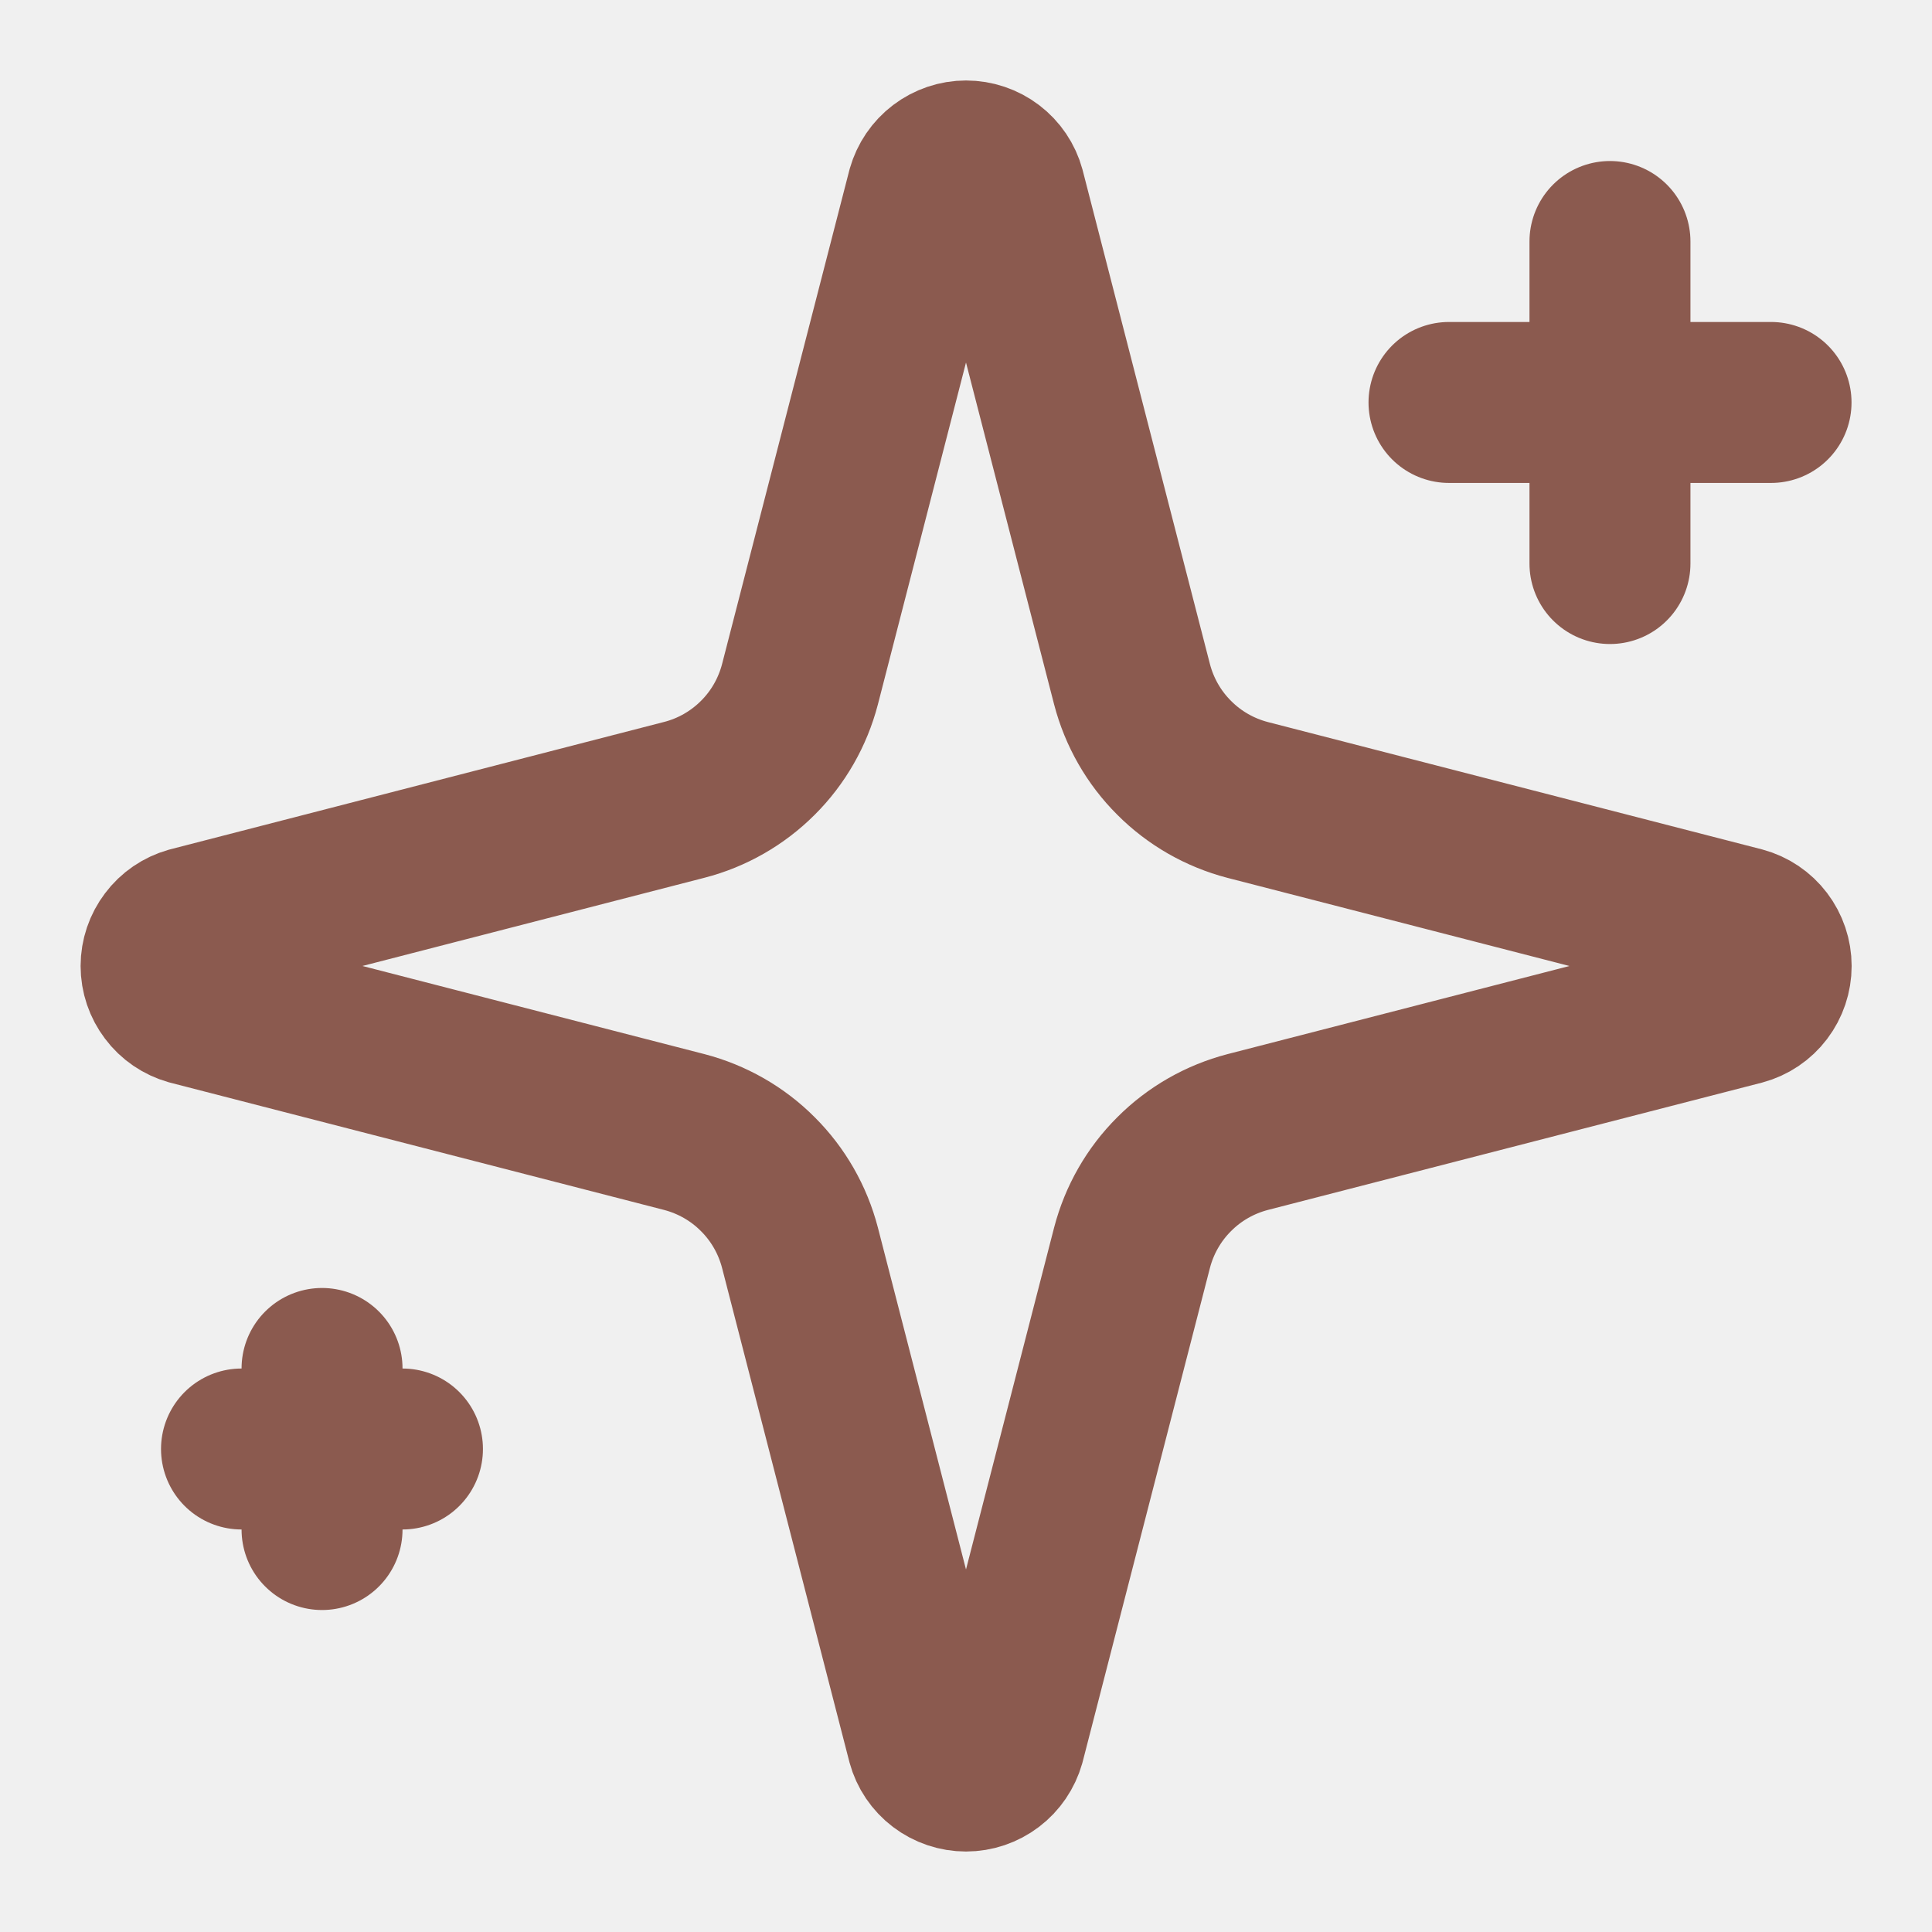
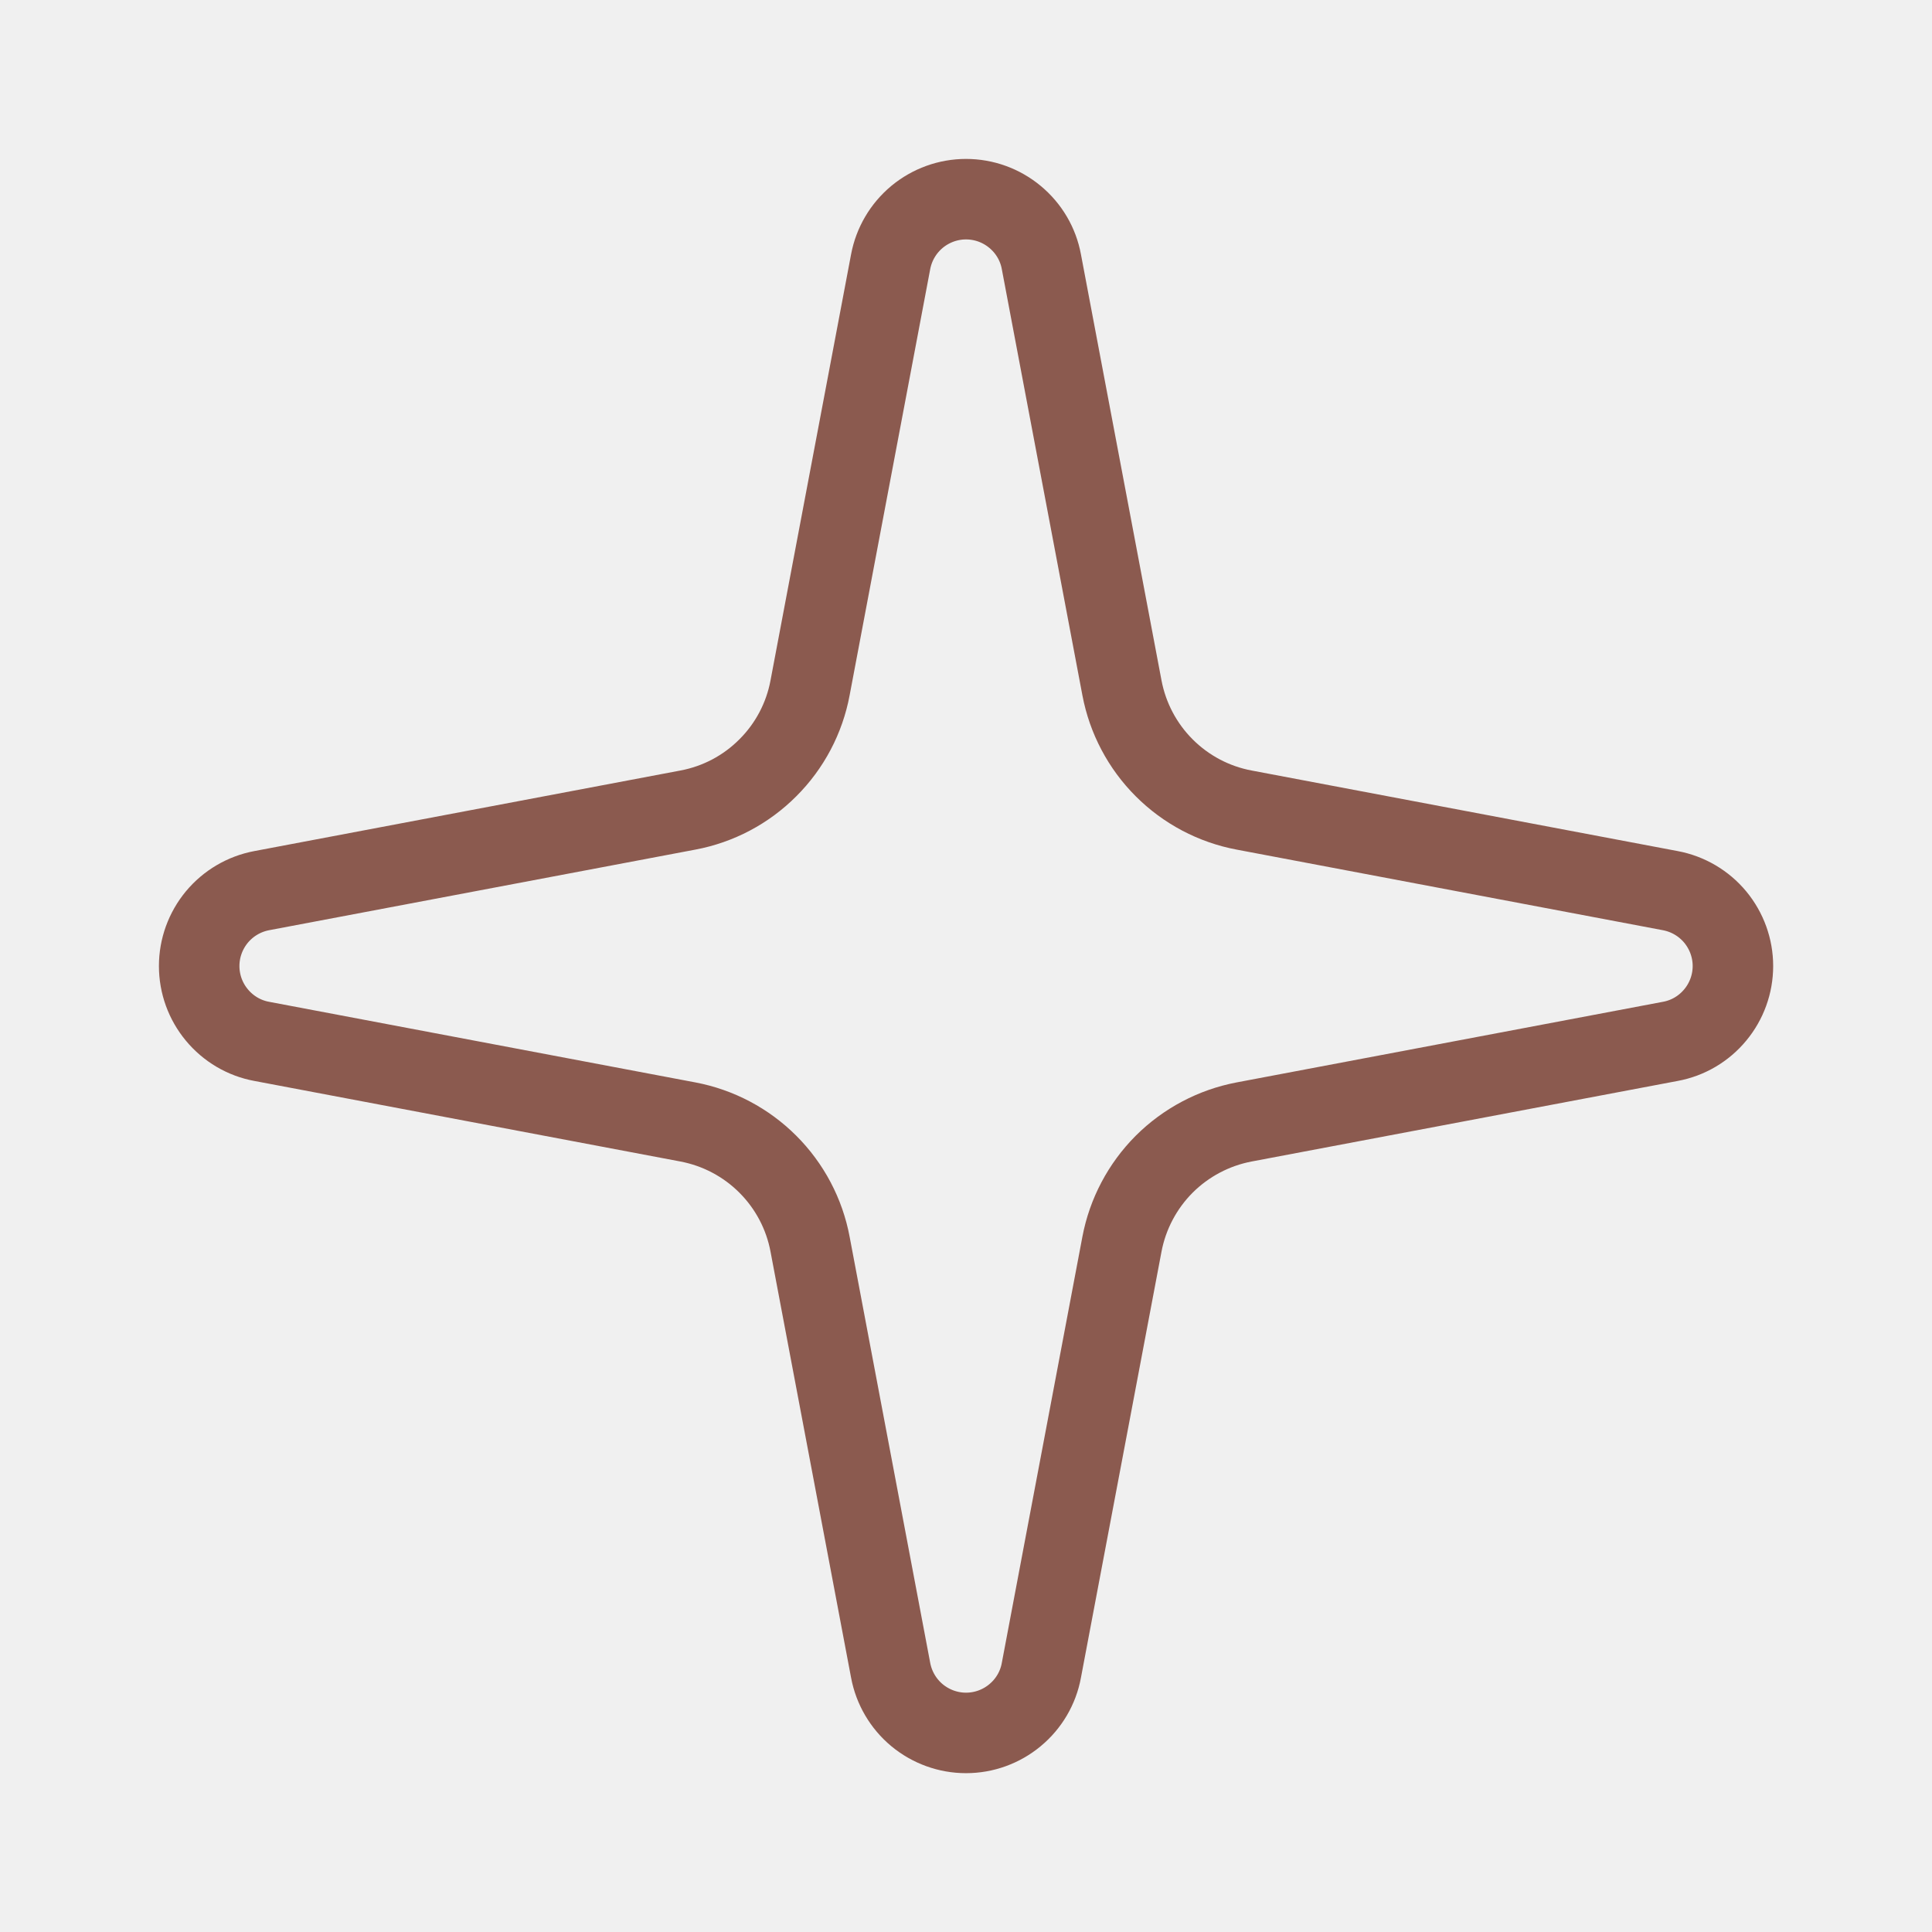
- <svg xmlns="http://www.w3.org/2000/svg" preserveAspectRatio="none" width="100%" height="100%" overflow="visible" style="display: block;" viewBox="0 0 16 16" fill="none">
-   <g id="Icon" clip-path="url(#clip0_0_6)">
-     <path id="Vector" d="M6.625 10.333C6.565 10.103 6.445 9.892 6.276 9.724C6.108 9.555 5.897 9.435 5.667 9.375L1.577 8.321C1.507 8.301 1.445 8.259 1.402 8.201C1.358 8.143 1.334 8.073 1.334 8C1.334 7.927 1.358 7.857 1.402 7.799C1.445 7.741 1.507 7.699 1.577 7.679L5.667 6.624C5.897 6.565 6.108 6.444 6.276 6.276C6.445 6.108 6.565 5.897 6.625 5.667L7.679 1.577C7.699 1.507 7.741 1.445 7.799 1.401C7.857 1.357 7.928 1.333 8 1.333C8.073 1.333 8.144 1.357 8.202 1.401C8.26 1.445 8.302 1.507 8.321 1.577L9.375 5.667C9.435 5.897 9.555 6.108 9.724 6.276C9.892 6.445 10.103 6.565 10.333 6.625L14.423 7.679C14.494 7.698 14.556 7.74 14.6 7.798C14.644 7.856 14.668 7.927 14.668 8C14.668 8.073 14.644 8.144 14.6 8.202C14.556 8.26 14.494 8.302 14.423 8.321L10.333 9.375C10.103 9.435 9.892 9.555 9.724 9.724C9.555 9.892 9.435 10.103 9.375 10.333L8.321 14.423C8.301 14.493 8.259 14.555 8.201 14.599C8.143 14.643 8.072 14.667 8 14.667C7.927 14.667 7.856 14.643 7.798 14.599C7.74 14.555 7.698 14.493 7.679 14.423L6.625 10.333Z" stroke="#8B5A4F" stroke-width="1.333" stroke-linecap="round" stroke-linejoin="round" />
-     <path id="Vector_2" d="M13.333 2V4.667" stroke="#8B5A4F" stroke-width="1.333" stroke-linecap="round" stroke-linejoin="round" />
-     <path id="Vector_3" d="M14.667 3.333H12" stroke="#8B5A4F" stroke-width="1.333" stroke-linecap="round" stroke-linejoin="round" />
-     <path id="Vector_4" d="M2.667 11.333V12.667" stroke="#8B5A4F" stroke-width="1.333" stroke-linecap="round" stroke-linejoin="round" />
-     <path id="Vector_5" d="M3.333 12H2" stroke="#8B5A4F" stroke-width="1.333" stroke-linecap="round" stroke-linejoin="round" />
+ <svg xmlns="http://www.w3.org/2000/svg" preserveAspectRatio="none" width="100%" height="100%" overflow="visible" style="display: block;" viewBox="0 0 24 24" fill="none">
+   <g id="Icon">
+     <g transform="translate(1.998 1.998) scale(0.952401 0.952401)">
+       <path d="M9.519 1.316C9.562 1.087 9.684 0.88 9.863 0.731C10.043 0.582 10.269 0.5 10.502 0.5C10.736 0.5 10.962 0.582 11.141 0.731C11.321 0.88 11.443 1.087 11.485 1.316L12.536 6.874C12.611 7.27 12.803 7.633 13.087 7.917C13.372 8.202 13.735 8.394 14.13 8.468L19.688 9.519C19.918 9.562 20.125 9.684 20.274 9.863C20.423 10.043 20.505 10.269 20.505 10.502C20.505 10.736 20.423 10.962 20.274 11.141C20.125 11.321 19.918 11.443 19.688 11.485L14.13 12.536C13.735 12.611 13.372 12.803 13.087 13.087C12.803 13.372 12.611 13.735 12.536 14.13L11.485 19.688C11.443 19.918 11.321 20.125 11.141 20.274C10.962 20.423 10.736 20.505 10.502 20.505C10.269 20.505 10.043 20.423 9.863 20.274C9.684 20.125 9.562 19.918 9.519 19.688L8.468 14.13C8.394 13.735 8.202 13.372 7.917 13.087C7.633 12.803 7.27 12.611 6.874 12.536L1.316 11.485C1.087 11.443 0.88 11.321 0.731 11.141C0.582 10.962 0.5 10.736 0.5 10.502C0.5 10.269 0.582 10.043 0.731 9.863C0.88 9.684 1.087 9.562 1.316 9.519L6.874 8.468C7.27 8.394 7.633 8.202 7.917 7.917C8.202 7.633 8.394 7.27 8.468 6.874L9.519 1.316Z" stroke="#8B5A4F" stroke-linecap="round" stroke-linejoin="round" stroke-width="1.05" />
+     </g>
  </g>
-   <defs>
-     <clipPath id="clip0_0_6">
-       <rect width="16" height="16" fill="white" />
-     </clipPath>
-   </defs>
</svg>
